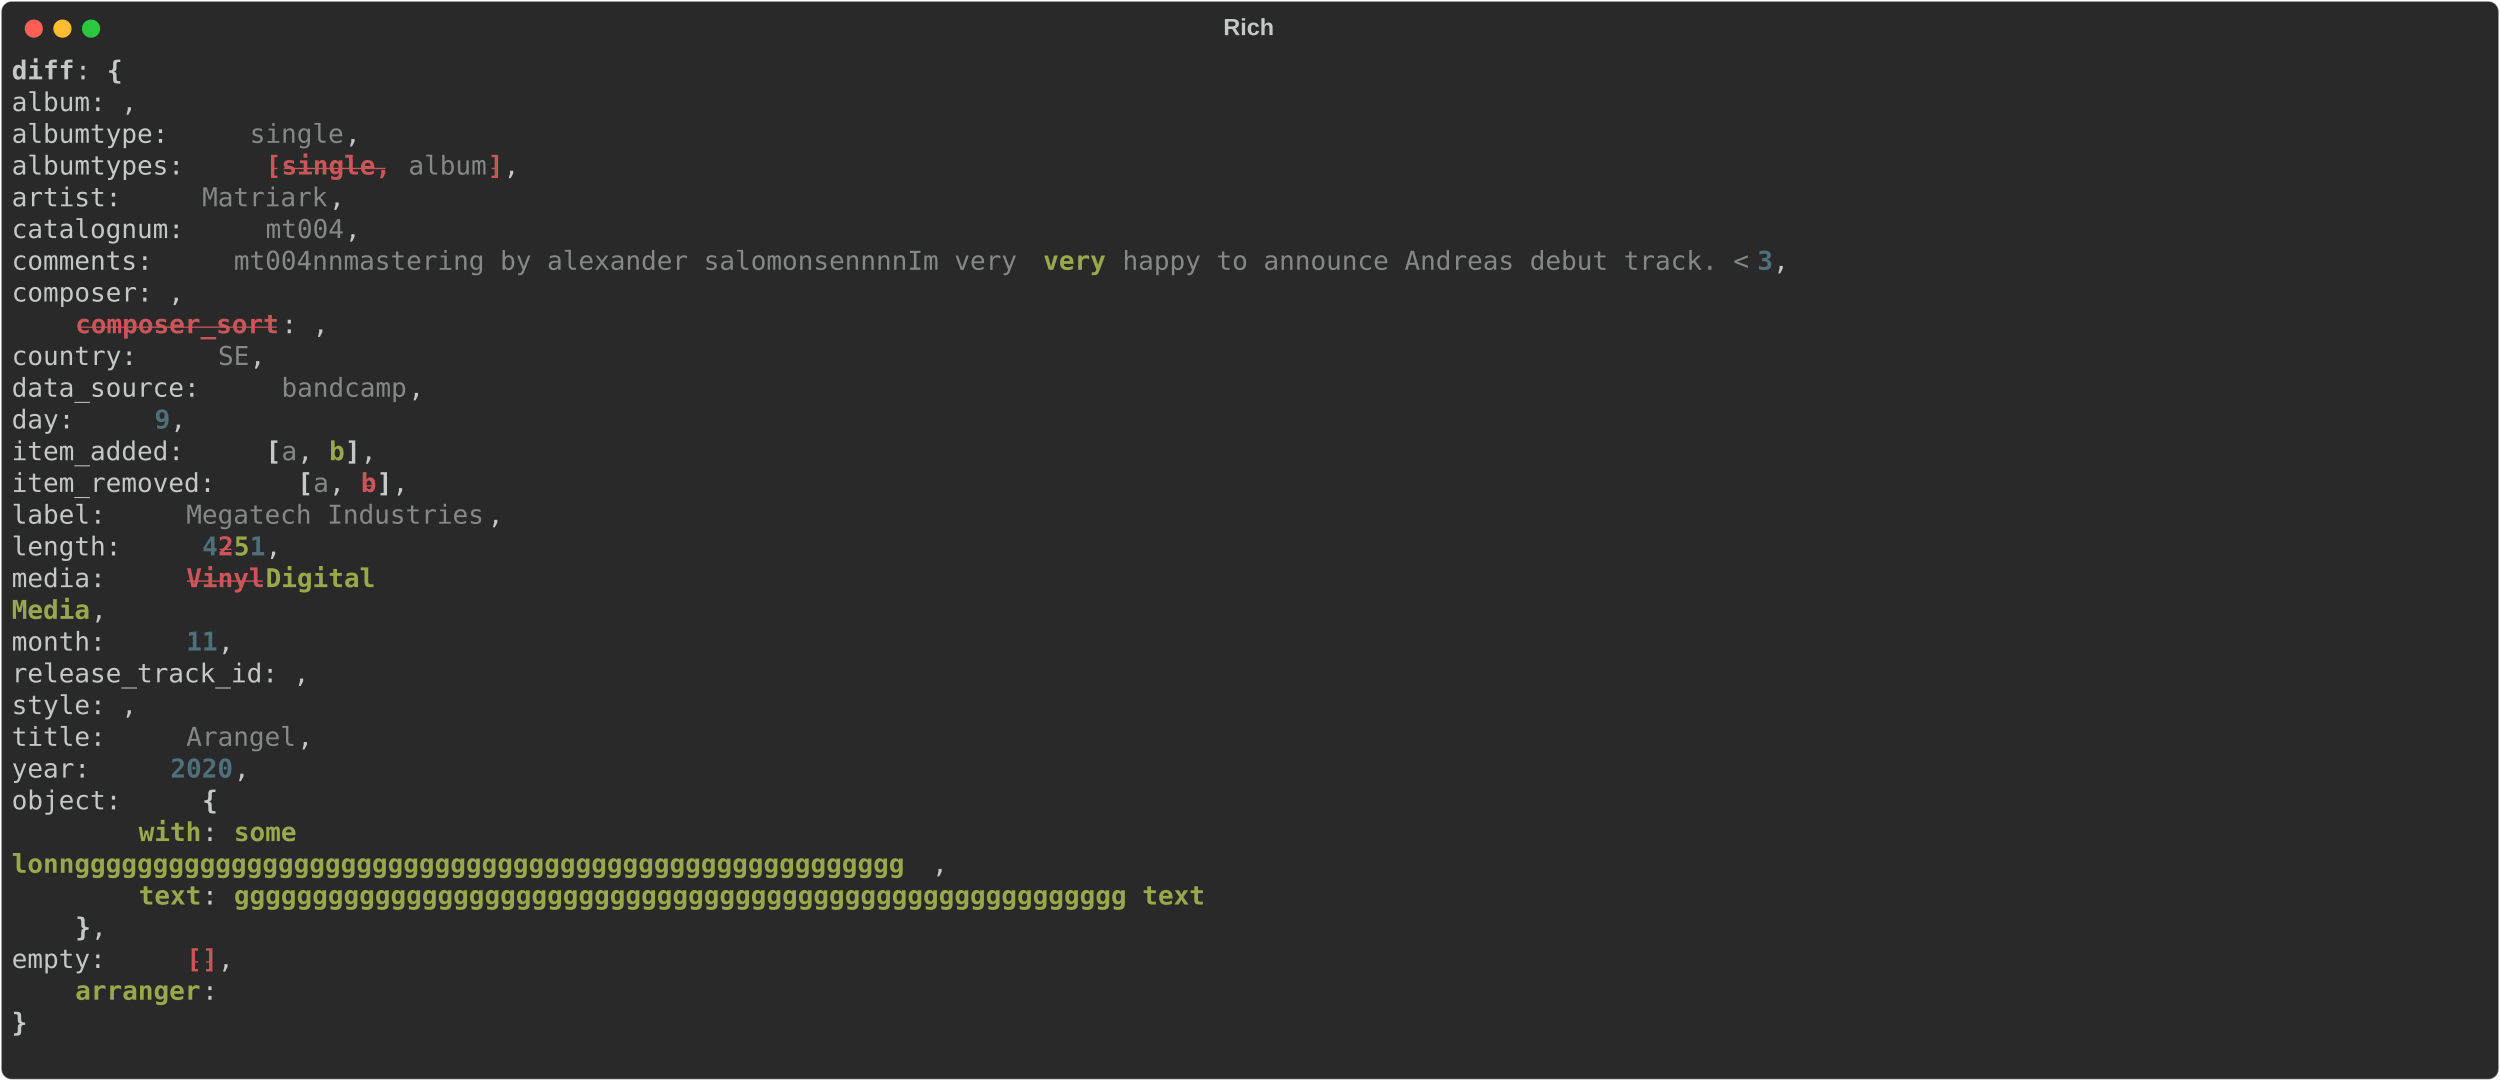
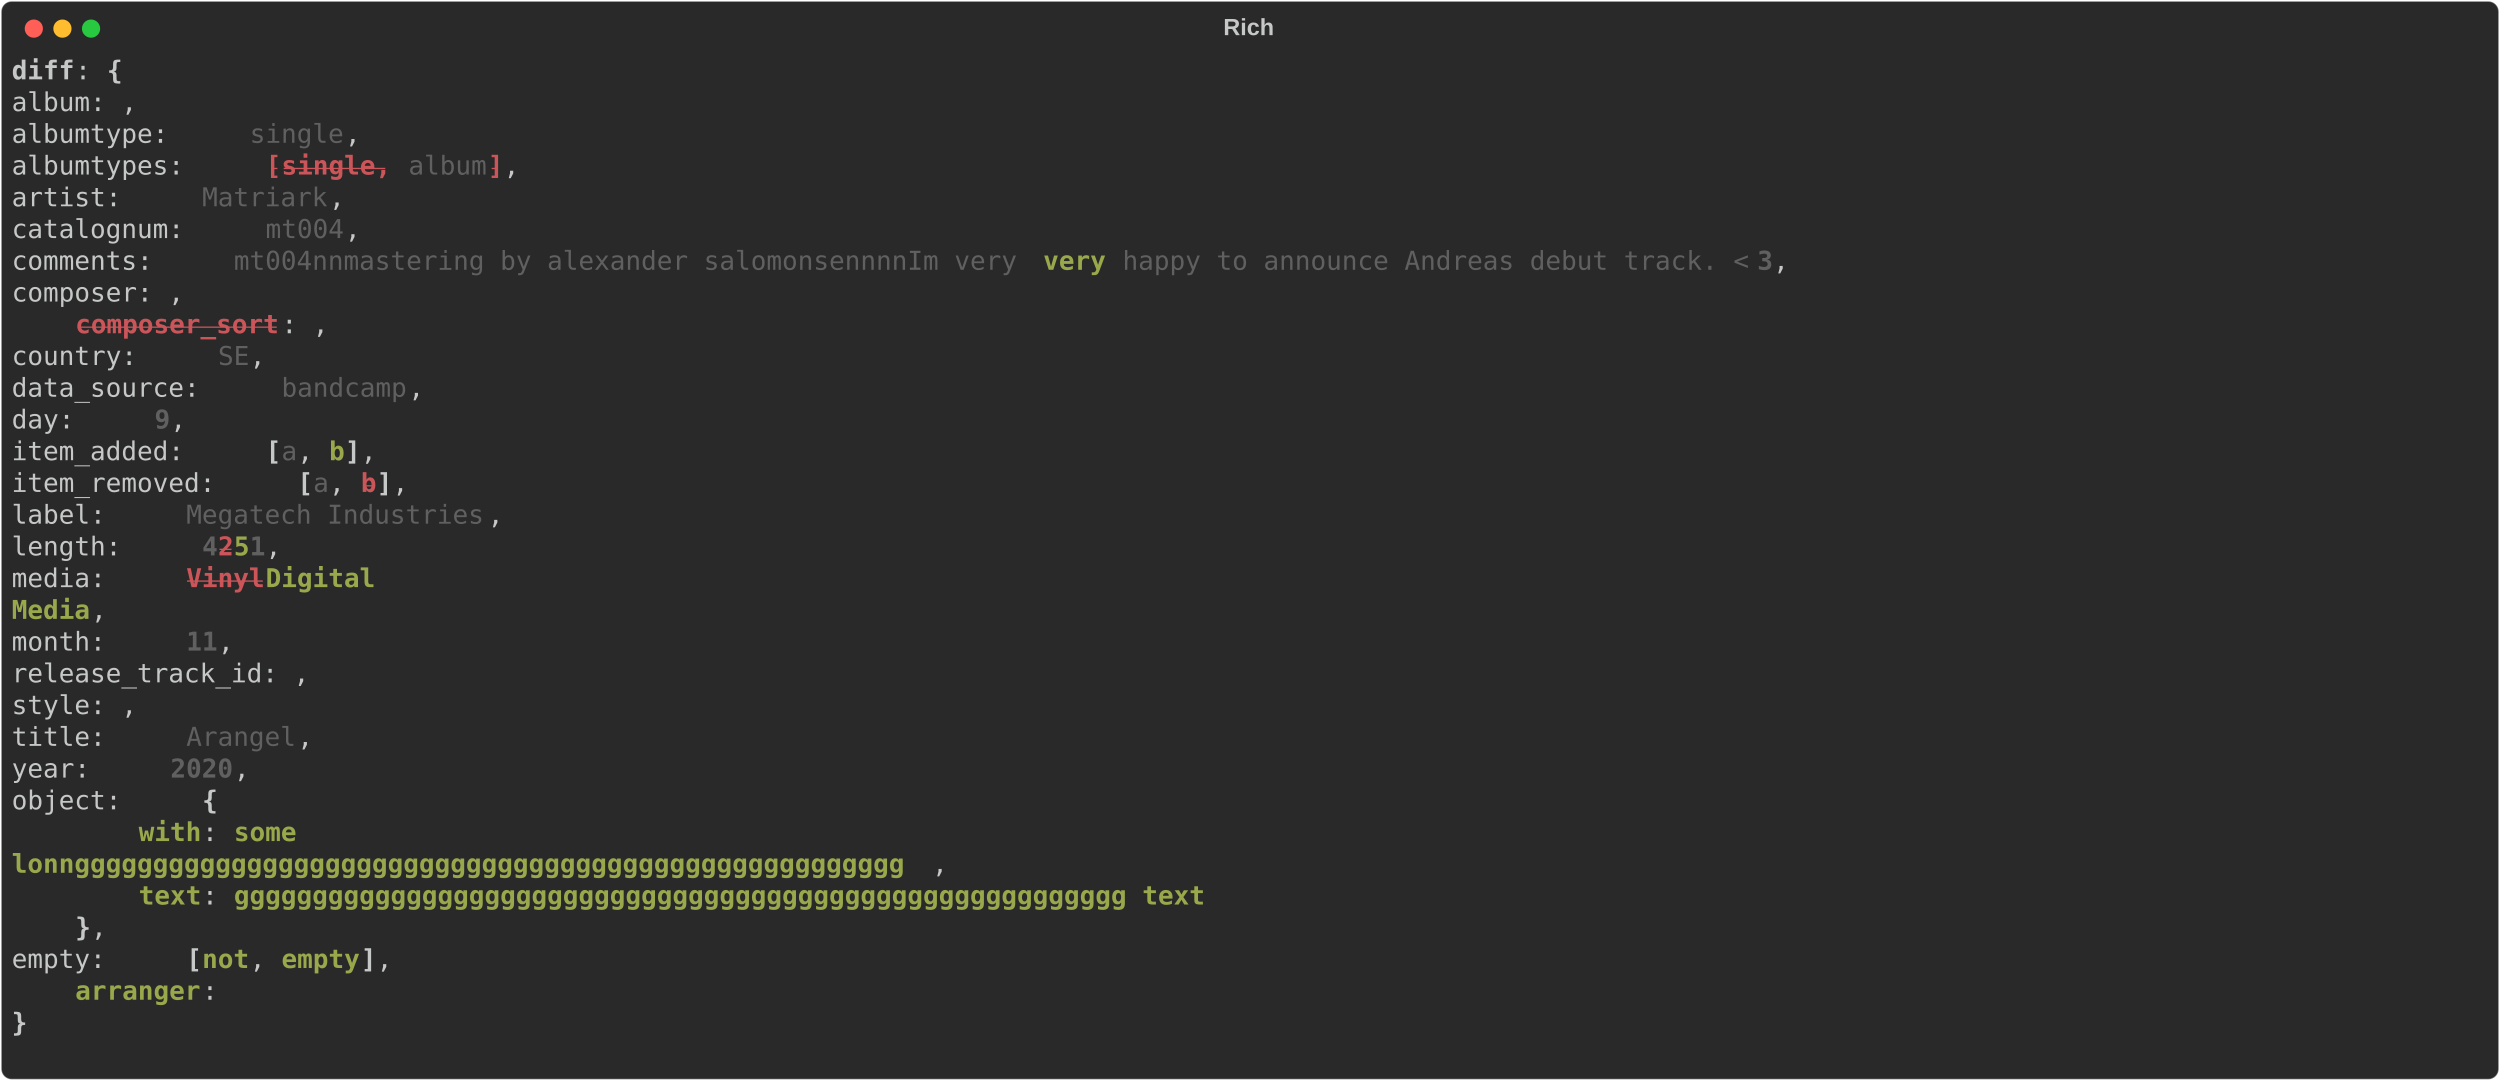
<svg xmlns="http://www.w3.org/2000/svg" class="rich-terminal" viewBox="0 0 1922 830.8">
  <style>

    @font-face {
        font-family: "Fira Code";
        src: local("FiraCode-Regular"),
                url("https://cdnjs.cloudflare.com/ajax/libs/firacode/6.2.0/woff2/FiraCode-Regular.woff2") format("woff2"),
                url("https://cdnjs.cloudflare.com/ajax/libs/firacode/6.2.0/woff/FiraCode-Regular.woff") format("woff");
        font-style: normal;
        font-weight: 400;
    }
    @font-face {
        font-family: "Fira Code";
        src: local("FiraCode-Bold"),
                url("https://cdnjs.cloudflare.com/ajax/libs/firacode/6.2.0/woff2/FiraCode-Bold.woff2") format("woff2"),
                url("https://cdnjs.cloudflare.com/ajax/libs/firacode/6.2.0/woff/FiraCode-Bold.woff") format("woff");
        font-style: bold;
        font-weight: 700;
    }

-     .terminal-296473210-matrix {
+     .terminal-2845400848-matrix {
        font-family: Fira Code, monospace;
        font-size: 20px;
        line-height: 24.4px;
        font-variant-east-asian: full-width;
    }

-     .terminal-296473210-title {
+     .terminal-2845400848-title {
        font-size: 18px;
        font-weight: bold;
        font-family: arial;
    }

-     .terminal-296473210-r1 { fill: #c5c8c6;font-weight: bold }
- .terminal-296473210-r2 { fill: #c5c8c6 }
- .terminal-296473210-r3 { fill: #868887 }
- .terminal-296473210-r4 { fill: #cc555a;font-weight: bold;text-decoration: line-through; }
- .terminal-296473210-r5 { fill: #98a84b;font-weight: bold }
- .terminal-296473210-r6 { fill: #98a84b;font-weight: bold;text-decoration: underline; }
- .terminal-296473210-r7 { fill: #4e707b;font-weight: bold }
+     .terminal-2845400848-r1 { fill: #c5c8c6;font-weight: bold }
+ .terminal-2845400848-r2 { fill: #c5c8c6 }
+ .terminal-2845400848-r3 { fill: #606060 }
+ .terminal-2845400848-r4 { fill: #cc555a;font-weight: bold;text-decoration: line-through; }
+ .terminal-2845400848-r5 { fill: #98a84b;font-weight: bold }
+ .terminal-2845400848-r6 { fill: #98a84b;font-weight: bold;text-decoration: underline; }
+ .terminal-2845400848-r7 { fill: #606060;font-weight: bold }
    </style>
  <defs>
-     <clipPath id="terminal-296473210-clip-terminal">
+     <clipPath id="terminal-2845400848-clip-terminal">
      <rect x="0" y="0" width="1902.2" height="779.8" />
    </clipPath>
-     <clipPath id="terminal-296473210-line-0">
+     <clipPath id="terminal-2845400848-line-0">
      <rect x="0" y="1.5" width="1903.2" height="24.65" />
    </clipPath>
-     <clipPath id="terminal-296473210-line-1">
+     <clipPath id="terminal-2845400848-line-1">
      <rect x="0" y="25.9" width="1903.2" height="24.65" />
    </clipPath>
-     <clipPath id="terminal-296473210-line-2">
+     <clipPath id="terminal-2845400848-line-2">
      <rect x="0" y="50.3" width="1903.2" height="24.65" />
    </clipPath>
-     <clipPath id="terminal-296473210-line-3">
+     <clipPath id="terminal-2845400848-line-3">
      <rect x="0" y="74.7" width="1903.2" height="24.65" />
    </clipPath>
-     <clipPath id="terminal-296473210-line-4">
+     <clipPath id="terminal-2845400848-line-4">
      <rect x="0" y="99.1" width="1903.2" height="24.65" />
    </clipPath>
-     <clipPath id="terminal-296473210-line-5">
+     <clipPath id="terminal-2845400848-line-5">
      <rect x="0" y="123.5" width="1903.2" height="24.65" />
    </clipPath>
-     <clipPath id="terminal-296473210-line-6">
+     <clipPath id="terminal-2845400848-line-6">
      <rect x="0" y="147.9" width="1903.2" height="24.65" />
    </clipPath>
-     <clipPath id="terminal-296473210-line-7">
+     <clipPath id="terminal-2845400848-line-7">
      <rect x="0" y="172.3" width="1903.2" height="24.65" />
    </clipPath>
-     <clipPath id="terminal-296473210-line-8">
+     <clipPath id="terminal-2845400848-line-8">
      <rect x="0" y="196.7" width="1903.2" height="24.65" />
    </clipPath>
-     <clipPath id="terminal-296473210-line-9">
+     <clipPath id="terminal-2845400848-line-9">
      <rect x="0" y="221.1" width="1903.2" height="24.65" />
    </clipPath>
-     <clipPath id="terminal-296473210-line-10">
+     <clipPath id="terminal-2845400848-line-10">
      <rect x="0" y="245.5" width="1903.2" height="24.65" />
    </clipPath>
-     <clipPath id="terminal-296473210-line-11">
+     <clipPath id="terminal-2845400848-line-11">
      <rect x="0" y="269.9" width="1903.2" height="24.65" />
    </clipPath>
-     <clipPath id="terminal-296473210-line-12">
+     <clipPath id="terminal-2845400848-line-12">
      <rect x="0" y="294.3" width="1903.2" height="24.65" />
    </clipPath>
-     <clipPath id="terminal-296473210-line-13">
+     <clipPath id="terminal-2845400848-line-13">
      <rect x="0" y="318.7" width="1903.2" height="24.65" />
    </clipPath>
-     <clipPath id="terminal-296473210-line-14">
+     <clipPath id="terminal-2845400848-line-14">
      <rect x="0" y="343.1" width="1903.2" height="24.65" />
    </clipPath>
-     <clipPath id="terminal-296473210-line-15">
+     <clipPath id="terminal-2845400848-line-15">
      <rect x="0" y="367.5" width="1903.2" height="24.65" />
    </clipPath>
-     <clipPath id="terminal-296473210-line-16">
+     <clipPath id="terminal-2845400848-line-16">
      <rect x="0" y="391.9" width="1903.2" height="24.65" />
    </clipPath>
-     <clipPath id="terminal-296473210-line-17">
+     <clipPath id="terminal-2845400848-line-17">
      <rect x="0" y="416.3" width="1903.2" height="24.65" />
    </clipPath>
-     <clipPath id="terminal-296473210-line-18">
+     <clipPath id="terminal-2845400848-line-18">
      <rect x="0" y="440.7" width="1903.2" height="24.65" />
    </clipPath>
-     <clipPath id="terminal-296473210-line-19">
+     <clipPath id="terminal-2845400848-line-19">
      <rect x="0" y="465.1" width="1903.2" height="24.65" />
    </clipPath>
-     <clipPath id="terminal-296473210-line-20">
+     <clipPath id="terminal-2845400848-line-20">
      <rect x="0" y="489.5" width="1903.2" height="24.65" />
    </clipPath>
-     <clipPath id="terminal-296473210-line-21">
+     <clipPath id="terminal-2845400848-line-21">
      <rect x="0" y="513.9" width="1903.2" height="24.65" />
    </clipPath>
-     <clipPath id="terminal-296473210-line-22">
+     <clipPath id="terminal-2845400848-line-22">
      <rect x="0" y="538.3" width="1903.2" height="24.65" />
    </clipPath>
-     <clipPath id="terminal-296473210-line-23">
+     <clipPath id="terminal-2845400848-line-23">
      <rect x="0" y="562.7" width="1903.2" height="24.65" />
    </clipPath>
-     <clipPath id="terminal-296473210-line-24">
+     <clipPath id="terminal-2845400848-line-24">
      <rect x="0" y="587.1" width="1903.2" height="24.65" />
    </clipPath>
-     <clipPath id="terminal-296473210-line-25">
+     <clipPath id="terminal-2845400848-line-25">
      <rect x="0" y="611.5" width="1903.2" height="24.65" />
    </clipPath>
-     <clipPath id="terminal-296473210-line-26">
+     <clipPath id="terminal-2845400848-line-26">
      <rect x="0" y="635.9" width="1903.2" height="24.65" />
    </clipPath>
-     <clipPath id="terminal-296473210-line-27">
+     <clipPath id="terminal-2845400848-line-27">
      <rect x="0" y="660.3" width="1903.2" height="24.65" />
    </clipPath>
-     <clipPath id="terminal-296473210-line-28">
+     <clipPath id="terminal-2845400848-line-28">
      <rect x="0" y="684.7" width="1903.2" height="24.65" />
    </clipPath>
-     <clipPath id="terminal-296473210-line-29">
+     <clipPath id="terminal-2845400848-line-29">
      <rect x="0" y="709.1" width="1903.2" height="24.65" />
    </clipPath>
-     <clipPath id="terminal-296473210-line-30">
+     <clipPath id="terminal-2845400848-line-30">
      <rect x="0" y="733.5" width="1903.2" height="24.65" />
    </clipPath>
  </defs>
  <rect fill="#292929" stroke="rgba(255,255,255,0.35)" stroke-width="1" x="1" y="1" width="1920" height="828.8" rx="8" />
-   <text class="terminal-296473210-title" fill="#c5c8c6" text-anchor="middle" x="960" y="27">Rich</text>
+   <text class="terminal-2845400848-title" fill="#c5c8c6" text-anchor="middle" x="960" y="27">Rich</text>
  <g transform="translate(26,22)">
    <circle cx="0" cy="0" r="7" fill="#ff5f57" />
    <circle cx="22" cy="0" r="7" fill="#febc2e" />
    <circle cx="44" cy="0" r="7" fill="#28c840" />
  </g>
-   <g transform="translate(9, 41)" clip-path="url(#terminal-296473210-clip-terminal)">
-     <g class="terminal-296473210-matrix">
-       <text class="terminal-296473210-r1" x="0" y="20" textLength="48.8" clip-path="url(#terminal-296473210-line-0)">diff</text>
-       <text class="terminal-296473210-r2" x="48.8" y="20" textLength="24.4" clip-path="url(#terminal-296473210-line-0)">: </text>
-       <text class="terminal-296473210-r1" x="73.2" y="20" textLength="12.2" clip-path="url(#terminal-296473210-line-0)">{</text>
-       <text class="terminal-296473210-r2" x="1903.2" y="20" textLength="12.2" clip-path="url(#terminal-296473210-line-0)">
- </text>
-       <text class="terminal-296473210-r2" x="0" y="44.4" textLength="146.4" clip-path="url(#terminal-296473210-line-1)">    album: ,</text>
-       <text class="terminal-296473210-r2" x="1903.2" y="44.4" textLength="12.2" clip-path="url(#terminal-296473210-line-1)">
- </text>
-       <text class="terminal-296473210-r2" x="0" y="68.8" textLength="183" clip-path="url(#terminal-296473210-line-2)">    albumtype: </text>
-       <text class="terminal-296473210-r3" x="183" y="68.8" textLength="73.2" clip-path="url(#terminal-296473210-line-2)">single</text>
-       <text class="terminal-296473210-r2" x="256.2" y="68.8" textLength="12.2" clip-path="url(#terminal-296473210-line-2)">,</text>
-       <text class="terminal-296473210-r2" x="1903.2" y="68.8" textLength="12.2" clip-path="url(#terminal-296473210-line-2)">
- </text>
-       <text class="terminal-296473210-r2" x="0" y="93.2" textLength="195.2" clip-path="url(#terminal-296473210-line-3)">    albumtypes: </text>
-       <text class="terminal-296473210-r4" x="195.2" y="93.2" textLength="12.2" clip-path="url(#terminal-296473210-line-3)">[</text>
-       <text class="terminal-296473210-r4" x="207.4" y="93.2" textLength="97.6" clip-path="url(#terminal-296473210-line-3)">single, </text>
-       <text class="terminal-296473210-r3" x="305" y="93.2" textLength="61" clip-path="url(#terminal-296473210-line-3)">album</text>
-       <text class="terminal-296473210-r4" x="366" y="93.2" textLength="12.2" clip-path="url(#terminal-296473210-line-3)">]</text>
-       <text class="terminal-296473210-r2" x="378.2" y="93.2" textLength="12.2" clip-path="url(#terminal-296473210-line-3)">,</text>
-       <text class="terminal-296473210-r2" x="1903.2" y="93.2" textLength="12.2" clip-path="url(#terminal-296473210-line-3)">
- </text>
-       <text class="terminal-296473210-r2" x="0" y="117.6" textLength="146.4" clip-path="url(#terminal-296473210-line-4)">    artist: </text>
-       <text class="terminal-296473210-r3" x="146.4" y="117.6" textLength="97.6" clip-path="url(#terminal-296473210-line-4)">Matriark</text>
-       <text class="terminal-296473210-r2" x="244" y="117.6" textLength="12.2" clip-path="url(#terminal-296473210-line-4)">,</text>
-       <text class="terminal-296473210-r2" x="1903.2" y="117.6" textLength="12.2" clip-path="url(#terminal-296473210-line-4)">
- </text>
-       <text class="terminal-296473210-r2" x="0" y="142" textLength="195.2" clip-path="url(#terminal-296473210-line-5)">    catalognum: </text>
-       <text class="terminal-296473210-r3" x="195.2" y="142" textLength="61" clip-path="url(#terminal-296473210-line-5)">mt004</text>
-       <text class="terminal-296473210-r2" x="256.2" y="142" textLength="12.2" clip-path="url(#terminal-296473210-line-5)">,</text>
-       <text class="terminal-296473210-r2" x="1903.2" y="142" textLength="12.2" clip-path="url(#terminal-296473210-line-5)">
- </text>
-       <text class="terminal-296473210-r2" x="0" y="166.4" textLength="170.8" clip-path="url(#terminal-296473210-line-6)">    comments: </text>
-       <text class="terminal-296473210-r3" x="170.8" y="166.4" textLength="622.2" clip-path="url(#terminal-296473210-line-6)">mt004nnmastering by alexander salomonsennnnIm very </text>
-       <text class="terminal-296473210-r5" x="793" y="166.4" textLength="48.8" clip-path="url(#terminal-296473210-line-6)">very</text>
-       <text class="terminal-296473210-r3" x="854" y="166.4" textLength="488" clip-path="url(#terminal-296473210-line-6)">happy to announce Andreas debut track. &lt;</text>
-       <text class="terminal-296473210-r7" x="1342" y="166.4" textLength="12.2" clip-path="url(#terminal-296473210-line-6)">3</text>
-       <text class="terminal-296473210-r2" x="1354.2" y="166.4" textLength="12.2" clip-path="url(#terminal-296473210-line-6)">,</text>
-       <text class="terminal-296473210-r2" x="1903.2" y="166.4" textLength="12.2" clip-path="url(#terminal-296473210-line-6)">
- </text>
-       <text class="terminal-296473210-r2" x="0" y="190.8" textLength="183" clip-path="url(#terminal-296473210-line-7)">    composer: ,</text>
-       <text class="terminal-296473210-r2" x="1903.2" y="190.8" textLength="12.2" clip-path="url(#terminal-296473210-line-7)">
- </text>
-       <text class="terminal-296473210-r4" x="48.8" y="215.2" textLength="158.6" clip-path="url(#terminal-296473210-line-8)">composer_sort</text>
-       <text class="terminal-296473210-r2" x="207.4" y="215.2" textLength="36.6" clip-path="url(#terminal-296473210-line-8)">: ,</text>
-       <text class="terminal-296473210-r2" x="1903.2" y="215.2" textLength="12.2" clip-path="url(#terminal-296473210-line-8)">
- </text>
-       <text class="terminal-296473210-r2" x="0" y="239.6" textLength="158.6" clip-path="url(#terminal-296473210-line-9)">    country: </text>
-       <text class="terminal-296473210-r3" x="158.6" y="239.6" textLength="24.4" clip-path="url(#terminal-296473210-line-9)">SE</text>
-       <text class="terminal-296473210-r2" x="183" y="239.6" textLength="12.2" clip-path="url(#terminal-296473210-line-9)">,</text>
-       <text class="terminal-296473210-r2" x="1903.2" y="239.6" textLength="12.2" clip-path="url(#terminal-296473210-line-9)">
- </text>
-       <text class="terminal-296473210-r2" x="0" y="264" textLength="207.4" clip-path="url(#terminal-296473210-line-10)">    data_source: </text>
-       <text class="terminal-296473210-r3" x="207.4" y="264" textLength="97.6" clip-path="url(#terminal-296473210-line-10)">bandcamp</text>
-       <text class="terminal-296473210-r2" x="305" y="264" textLength="12.2" clip-path="url(#terminal-296473210-line-10)">,</text>
-       <text class="terminal-296473210-r2" x="1903.2" y="264" textLength="12.2" clip-path="url(#terminal-296473210-line-10)">
- </text>
-       <text class="terminal-296473210-r2" x="0" y="288.4" textLength="109.8" clip-path="url(#terminal-296473210-line-11)">    day: </text>
-       <text class="terminal-296473210-r7" x="109.8" y="288.4" textLength="12.2" clip-path="url(#terminal-296473210-line-11)">9</text>
-       <text class="terminal-296473210-r2" x="122" y="288.4" textLength="12.2" clip-path="url(#terminal-296473210-line-11)">,</text>
-       <text class="terminal-296473210-r2" x="1903.2" y="288.4" textLength="12.2" clip-path="url(#terminal-296473210-line-11)">
- </text>
-       <text class="terminal-296473210-r2" x="0" y="312.8" textLength="195.2" clip-path="url(#terminal-296473210-line-12)">    item_added: </text>
-       <text class="terminal-296473210-r1" x="195.2" y="312.8" textLength="12.2" clip-path="url(#terminal-296473210-line-12)">[</text>
-       <text class="terminal-296473210-r3" x="207.4" y="312.8" textLength="12.2" clip-path="url(#terminal-296473210-line-12)">a</text>
-       <text class="terminal-296473210-r2" x="219.6" y="312.8" textLength="24.4" clip-path="url(#terminal-296473210-line-12)">, </text>
-       <text class="terminal-296473210-r5" x="244" y="312.8" textLength="12.2" clip-path="url(#terminal-296473210-line-12)">b</text>
-       <text class="terminal-296473210-r1" x="256.2" y="312.8" textLength="12.2" clip-path="url(#terminal-296473210-line-12)">]</text>
-       <text class="terminal-296473210-r2" x="268.4" y="312.8" textLength="12.2" clip-path="url(#terminal-296473210-line-12)">,</text>
-       <text class="terminal-296473210-r2" x="1903.2" y="312.8" textLength="12.2" clip-path="url(#terminal-296473210-line-12)">
- </text>
-       <text class="terminal-296473210-r2" x="0" y="337.2" textLength="219.6" clip-path="url(#terminal-296473210-line-13)">    item_removed: </text>
-       <text class="terminal-296473210-r1" x="219.6" y="337.2" textLength="12.2" clip-path="url(#terminal-296473210-line-13)">[</text>
-       <text class="terminal-296473210-r3" x="231.8" y="337.2" textLength="12.2" clip-path="url(#terminal-296473210-line-13)">a</text>
-       <text class="terminal-296473210-r2" x="244" y="337.2" textLength="24.4" clip-path="url(#terminal-296473210-line-13)">, </text>
-       <text class="terminal-296473210-r4" x="268.4" y="337.2" textLength="12.2" clip-path="url(#terminal-296473210-line-13)">b</text>
-       <text class="terminal-296473210-r1" x="280.6" y="337.2" textLength="12.2" clip-path="url(#terminal-296473210-line-13)">]</text>
-       <text class="terminal-296473210-r2" x="292.8" y="337.2" textLength="12.2" clip-path="url(#terminal-296473210-line-13)">,</text>
-       <text class="terminal-296473210-r2" x="1903.2" y="337.2" textLength="12.2" clip-path="url(#terminal-296473210-line-13)">
- </text>
-       <text class="terminal-296473210-r2" x="0" y="361.6" textLength="134.2" clip-path="url(#terminal-296473210-line-14)">    label: </text>
-       <text class="terminal-296473210-r3" x="134.2" y="361.6" textLength="231.8" clip-path="url(#terminal-296473210-line-14)">Megatech Industries</text>
-       <text class="terminal-296473210-r2" x="366" y="361.6" textLength="12.2" clip-path="url(#terminal-296473210-line-14)">,</text>
-       <text class="terminal-296473210-r2" x="1903.2" y="361.6" textLength="12.2" clip-path="url(#terminal-296473210-line-14)">
- </text>
-       <text class="terminal-296473210-r2" x="0" y="386" textLength="146.4" clip-path="url(#terminal-296473210-line-15)">    length: </text>
-       <text class="terminal-296473210-r7" x="146.4" y="386" textLength="12.2" clip-path="url(#terminal-296473210-line-15)">4</text>
-       <text class="terminal-296473210-r4" x="158.6" y="386" textLength="12.2" clip-path="url(#terminal-296473210-line-15)">2</text>
-       <text class="terminal-296473210-r5" x="170.8" y="386" textLength="12.2" clip-path="url(#terminal-296473210-line-15)">5</text>
-       <text class="terminal-296473210-r7" x="183" y="386" textLength="12.2" clip-path="url(#terminal-296473210-line-15)">1</text>
-       <text class="terminal-296473210-r2" x="195.2" y="386" textLength="12.2" clip-path="url(#terminal-296473210-line-15)">,</text>
-       <text class="terminal-296473210-r2" x="1903.2" y="386" textLength="12.2" clip-path="url(#terminal-296473210-line-15)">
- </text>
-       <text class="terminal-296473210-r2" x="0" y="410.4" textLength="134.2" clip-path="url(#terminal-296473210-line-16)">    media: </text>
-       <text class="terminal-296473210-r4" x="134.2" y="410.4" textLength="61" clip-path="url(#terminal-296473210-line-16)">Vinyl</text>
-       <text class="terminal-296473210-r5" x="195.2" y="410.4" textLength="97.6" clip-path="url(#terminal-296473210-line-16)">Digital </text>
-       <text class="terminal-296473210-r2" x="1903.2" y="410.4" textLength="12.2" clip-path="url(#terminal-296473210-line-16)">
- </text>
-       <text class="terminal-296473210-r5" x="0" y="434.8" textLength="61" clip-path="url(#terminal-296473210-line-17)">Media</text>
-       <text class="terminal-296473210-r2" x="61" y="434.8" textLength="12.2" clip-path="url(#terminal-296473210-line-17)">,</text>
-       <text class="terminal-296473210-r2" x="1903.2" y="434.8" textLength="12.2" clip-path="url(#terminal-296473210-line-17)">
- </text>
-       <text class="terminal-296473210-r2" x="0" y="459.2" textLength="134.2" clip-path="url(#terminal-296473210-line-18)">    month: </text>
-       <text class="terminal-296473210-r7" x="134.2" y="459.2" textLength="24.4" clip-path="url(#terminal-296473210-line-18)">11</text>
-       <text class="terminal-296473210-r2" x="158.6" y="459.2" textLength="12.2" clip-path="url(#terminal-296473210-line-18)">,</text>
-       <text class="terminal-296473210-r2" x="1903.2" y="459.2" textLength="12.2" clip-path="url(#terminal-296473210-line-18)">
- </text>
-       <text class="terminal-296473210-r2" x="0" y="483.6" textLength="280.6" clip-path="url(#terminal-296473210-line-19)">    release_track_id: ,</text>
-       <text class="terminal-296473210-r2" x="1903.2" y="483.6" textLength="12.2" clip-path="url(#terminal-296473210-line-19)">
- </text>
-       <text class="terminal-296473210-r2" x="0" y="508" textLength="146.4" clip-path="url(#terminal-296473210-line-20)">    style: ,</text>
-       <text class="terminal-296473210-r2" x="1903.2" y="508" textLength="12.2" clip-path="url(#terminal-296473210-line-20)">
- </text>
-       <text class="terminal-296473210-r2" x="0" y="532.4" textLength="134.2" clip-path="url(#terminal-296473210-line-21)">    title: </text>
-       <text class="terminal-296473210-r3" x="134.2" y="532.4" textLength="85.4" clip-path="url(#terminal-296473210-line-21)">Arangel</text>
-       <text class="terminal-296473210-r2" x="219.6" y="532.4" textLength="12.2" clip-path="url(#terminal-296473210-line-21)">,</text>
-       <text class="terminal-296473210-r2" x="1903.2" y="532.4" textLength="12.2" clip-path="url(#terminal-296473210-line-21)">
- </text>
-       <text class="terminal-296473210-r2" x="0" y="556.8" textLength="122" clip-path="url(#terminal-296473210-line-22)">    year: </text>
-       <text class="terminal-296473210-r7" x="122" y="556.8" textLength="48.8" clip-path="url(#terminal-296473210-line-22)">2020</text>
-       <text class="terminal-296473210-r2" x="170.8" y="556.8" textLength="12.2" clip-path="url(#terminal-296473210-line-22)">,</text>
-       <text class="terminal-296473210-r2" x="1903.2" y="556.8" textLength="12.2" clip-path="url(#terminal-296473210-line-22)">
- </text>
-       <text class="terminal-296473210-r2" x="0" y="581.2" textLength="146.4" clip-path="url(#terminal-296473210-line-23)">    object: </text>
-       <text class="terminal-296473210-r1" x="146.4" y="581.2" textLength="12.2" clip-path="url(#terminal-296473210-line-23)">{</text>
-       <text class="terminal-296473210-r2" x="1903.2" y="581.2" textLength="12.2" clip-path="url(#terminal-296473210-line-23)">
- </text>
-       <text class="terminal-296473210-r5" x="97.6" y="605.6" textLength="48.8" clip-path="url(#terminal-296473210-line-24)">with</text>
-       <text class="terminal-296473210-r2" x="146.4" y="605.6" textLength="24.4" clip-path="url(#terminal-296473210-line-24)">: </text>
-       <text class="terminal-296473210-r5" x="170.8" y="605.6" textLength="61" clip-path="url(#terminal-296473210-line-24)">some </text>
-       <text class="terminal-296473210-r2" x="1903.2" y="605.6" textLength="12.2" clip-path="url(#terminal-296473210-line-24)">
- </text>
-       <text class="terminal-296473210-r5" x="0" y="630" textLength="695.4" clip-path="url(#terminal-296473210-line-25)">lonnggggggggggggggggggggggggggggggggggggggggggggggggggggg</text>
-       <text class="terminal-296473210-r2" x="707.6" y="630" textLength="12.2" clip-path="url(#terminal-296473210-line-25)">,</text>
-       <text class="terminal-296473210-r2" x="1903.2" y="630" textLength="12.2" clip-path="url(#terminal-296473210-line-25)">
- </text>
-       <text class="terminal-296473210-r5" x="97.6" y="654.4" textLength="48.8" clip-path="url(#terminal-296473210-line-26)">text</text>
-       <text class="terminal-296473210-r2" x="146.4" y="654.4" textLength="24.4" clip-path="url(#terminal-296473210-line-26)">: </text>
-       <text class="terminal-296473210-r5" x="170.8" y="654.4" textLength="756.4" clip-path="url(#terminal-296473210-line-26)">ggggggggggggggggggggggggggggggggggggggggggggggggggggggggg text</text>
-       <text class="terminal-296473210-r2" x="1903.2" y="654.4" textLength="12.2" clip-path="url(#terminal-296473210-line-26)">
- </text>
-       <text class="terminal-296473210-r1" x="48.8" y="678.8" textLength="12.2" clip-path="url(#terminal-296473210-line-27)">}</text>
-       <text class="terminal-296473210-r2" x="61" y="678.8" textLength="12.2" clip-path="url(#terminal-296473210-line-27)">,</text>
-       <text class="terminal-296473210-r2" x="1903.2" y="678.8" textLength="12.2" clip-path="url(#terminal-296473210-line-27)">
- </text>
-       <text class="terminal-296473210-r2" x="0" y="703.2" textLength="134.2" clip-path="url(#terminal-296473210-line-28)">    empty: </text>
-       <text class="terminal-296473210-r4" x="134.2" y="703.2" textLength="12.2" clip-path="url(#terminal-296473210-line-28)">[</text>
-       <text class="terminal-296473210-r4" x="146.4" y="703.2" textLength="12.2" clip-path="url(#terminal-296473210-line-28)">]</text>
-       <text class="terminal-296473210-r2" x="158.6" y="703.2" textLength="12.2" clip-path="url(#terminal-296473210-line-28)">,</text>
-       <text class="terminal-296473210-r2" x="1903.2" y="703.2" textLength="12.2" clip-path="url(#terminal-296473210-line-28)">
- </text>
-       <text class="terminal-296473210-r5" x="48.8" y="727.6" textLength="97.6" clip-path="url(#terminal-296473210-line-29)">arranger</text>
-       <text class="terminal-296473210-r2" x="146.4" y="727.6" textLength="24.4" clip-path="url(#terminal-296473210-line-29)">: </text>
-       <text class="terminal-296473210-r2" x="1903.2" y="727.6" textLength="12.2" clip-path="url(#terminal-296473210-line-29)">
- </text>
-       <text class="terminal-296473210-r1" x="0" y="752" textLength="12.2" clip-path="url(#terminal-296473210-line-30)">}</text>
-       <text class="terminal-296473210-r2" x="1903.2" y="752" textLength="12.2" clip-path="url(#terminal-296473210-line-30)">
- </text>
-       <text class="terminal-296473210-r2" x="1903.2" y="776.4" textLength="12.2" clip-path="url(#terminal-296473210-line-31)">
+   <g transform="translate(9, 41)" clip-path="url(#terminal-2845400848-clip-terminal)">
+     <g class="terminal-2845400848-matrix">
+       <text class="terminal-2845400848-r1" x="0" y="20" textLength="48.8" clip-path="url(#terminal-2845400848-line-0)">diff</text>
+       <text class="terminal-2845400848-r2" x="48.8" y="20" textLength="24.4" clip-path="url(#terminal-2845400848-line-0)">: </text>
+       <text class="terminal-2845400848-r1" x="73.2" y="20" textLength="12.2" clip-path="url(#terminal-2845400848-line-0)">{</text>
+       <text class="terminal-2845400848-r2" x="1903.2" y="20" textLength="12.2" clip-path="url(#terminal-2845400848-line-0)">
+ </text>
+       <text class="terminal-2845400848-r2" x="0" y="44.4" textLength="146.4" clip-path="url(#terminal-2845400848-line-1)">    album: ,</text>
+       <text class="terminal-2845400848-r2" x="1903.2" y="44.4" textLength="12.2" clip-path="url(#terminal-2845400848-line-1)">
+ </text>
+       <text class="terminal-2845400848-r2" x="0" y="68.8" textLength="183" clip-path="url(#terminal-2845400848-line-2)">    albumtype: </text>
+       <text class="terminal-2845400848-r3" x="183" y="68.8" textLength="73.2" clip-path="url(#terminal-2845400848-line-2)">single</text>
+       <text class="terminal-2845400848-r2" x="256.2" y="68.8" textLength="12.2" clip-path="url(#terminal-2845400848-line-2)">,</text>
+       <text class="terminal-2845400848-r2" x="1903.2" y="68.8" textLength="12.2" clip-path="url(#terminal-2845400848-line-2)">
+ </text>
+       <text class="terminal-2845400848-r2" x="0" y="93.2" textLength="195.2" clip-path="url(#terminal-2845400848-line-3)">    albumtypes: </text>
+       <text class="terminal-2845400848-r4" x="195.2" y="93.2" textLength="12.2" clip-path="url(#terminal-2845400848-line-3)">[</text>
+       <text class="terminal-2845400848-r4" x="207.4" y="93.2" textLength="97.6" clip-path="url(#terminal-2845400848-line-3)">single, </text>
+       <text class="terminal-2845400848-r3" x="305" y="93.2" textLength="61" clip-path="url(#terminal-2845400848-line-3)">album</text>
+       <text class="terminal-2845400848-r4" x="366" y="93.2" textLength="12.2" clip-path="url(#terminal-2845400848-line-3)">]</text>
+       <text class="terminal-2845400848-r2" x="378.2" y="93.2" textLength="12.2" clip-path="url(#terminal-2845400848-line-3)">,</text>
+       <text class="terminal-2845400848-r2" x="1903.2" y="93.2" textLength="12.2" clip-path="url(#terminal-2845400848-line-3)">
+ </text>
+       <text class="terminal-2845400848-r2" x="0" y="117.6" textLength="146.4" clip-path="url(#terminal-2845400848-line-4)">    artist: </text>
+       <text class="terminal-2845400848-r3" x="146.4" y="117.6" textLength="97.6" clip-path="url(#terminal-2845400848-line-4)">Matriark</text>
+       <text class="terminal-2845400848-r2" x="244" y="117.6" textLength="12.2" clip-path="url(#terminal-2845400848-line-4)">,</text>
+       <text class="terminal-2845400848-r2" x="1903.2" y="117.6" textLength="12.2" clip-path="url(#terminal-2845400848-line-4)">
+ </text>
+       <text class="terminal-2845400848-r2" x="0" y="142" textLength="195.2" clip-path="url(#terminal-2845400848-line-5)">    catalognum: </text>
+       <text class="terminal-2845400848-r3" x="195.2" y="142" textLength="61" clip-path="url(#terminal-2845400848-line-5)">mt004</text>
+       <text class="terminal-2845400848-r2" x="256.2" y="142" textLength="12.2" clip-path="url(#terminal-2845400848-line-5)">,</text>
+       <text class="terminal-2845400848-r2" x="1903.2" y="142" textLength="12.2" clip-path="url(#terminal-2845400848-line-5)">
+ </text>
+       <text class="terminal-2845400848-r2" x="0" y="166.4" textLength="170.8" clip-path="url(#terminal-2845400848-line-6)">    comments: </text>
+       <text class="terminal-2845400848-r3" x="170.8" y="166.4" textLength="622.2" clip-path="url(#terminal-2845400848-line-6)">mt004nnmastering by alexander salomonsennnnIm very </text>
+       <text class="terminal-2845400848-r5" x="793" y="166.4" textLength="48.8" clip-path="url(#terminal-2845400848-line-6)">very</text>
+       <text class="terminal-2845400848-r3" x="854" y="166.4" textLength="488" clip-path="url(#terminal-2845400848-line-6)">happy to announce Andreas debut track. &lt;</text>
+       <text class="terminal-2845400848-r7" x="1342" y="166.4" textLength="12.2" clip-path="url(#terminal-2845400848-line-6)">3</text>
+       <text class="terminal-2845400848-r2" x="1354.2" y="166.4" textLength="12.2" clip-path="url(#terminal-2845400848-line-6)">,</text>
+       <text class="terminal-2845400848-r2" x="1903.2" y="166.4" textLength="12.2" clip-path="url(#terminal-2845400848-line-6)">
+ </text>
+       <text class="terminal-2845400848-r2" x="0" y="190.8" textLength="183" clip-path="url(#terminal-2845400848-line-7)">    composer: ,</text>
+       <text class="terminal-2845400848-r2" x="1903.2" y="190.8" textLength="12.2" clip-path="url(#terminal-2845400848-line-7)">
+ </text>
+       <text class="terminal-2845400848-r4" x="48.8" y="215.2" textLength="158.6" clip-path="url(#terminal-2845400848-line-8)">composer_sort</text>
+       <text class="terminal-2845400848-r2" x="207.4" y="215.2" textLength="36.6" clip-path="url(#terminal-2845400848-line-8)">: ,</text>
+       <text class="terminal-2845400848-r2" x="1903.2" y="215.2" textLength="12.2" clip-path="url(#terminal-2845400848-line-8)">
+ </text>
+       <text class="terminal-2845400848-r2" x="0" y="239.6" textLength="158.6" clip-path="url(#terminal-2845400848-line-9)">    country: </text>
+       <text class="terminal-2845400848-r3" x="158.6" y="239.6" textLength="24.4" clip-path="url(#terminal-2845400848-line-9)">SE</text>
+       <text class="terminal-2845400848-r2" x="183" y="239.6" textLength="12.2" clip-path="url(#terminal-2845400848-line-9)">,</text>
+       <text class="terminal-2845400848-r2" x="1903.2" y="239.6" textLength="12.2" clip-path="url(#terminal-2845400848-line-9)">
+ </text>
+       <text class="terminal-2845400848-r2" x="0" y="264" textLength="207.4" clip-path="url(#terminal-2845400848-line-10)">    data_source: </text>
+       <text class="terminal-2845400848-r3" x="207.4" y="264" textLength="97.6" clip-path="url(#terminal-2845400848-line-10)">bandcamp</text>
+       <text class="terminal-2845400848-r2" x="305" y="264" textLength="12.2" clip-path="url(#terminal-2845400848-line-10)">,</text>
+       <text class="terminal-2845400848-r2" x="1903.2" y="264" textLength="12.2" clip-path="url(#terminal-2845400848-line-10)">
+ </text>
+       <text class="terminal-2845400848-r2" x="0" y="288.4" textLength="109.8" clip-path="url(#terminal-2845400848-line-11)">    day: </text>
+       <text class="terminal-2845400848-r7" x="109.8" y="288.4" textLength="12.2" clip-path="url(#terminal-2845400848-line-11)">9</text>
+       <text class="terminal-2845400848-r2" x="122" y="288.4" textLength="12.2" clip-path="url(#terminal-2845400848-line-11)">,</text>
+       <text class="terminal-2845400848-r2" x="1903.2" y="288.4" textLength="12.2" clip-path="url(#terminal-2845400848-line-11)">
+ </text>
+       <text class="terminal-2845400848-r2" x="0" y="312.8" textLength="195.2" clip-path="url(#terminal-2845400848-line-12)">    item_added: </text>
+       <text class="terminal-2845400848-r1" x="195.2" y="312.8" textLength="12.2" clip-path="url(#terminal-2845400848-line-12)">[</text>
+       <text class="terminal-2845400848-r3" x="207.4" y="312.8" textLength="12.2" clip-path="url(#terminal-2845400848-line-12)">a</text>
+       <text class="terminal-2845400848-r2" x="219.6" y="312.8" textLength="24.4" clip-path="url(#terminal-2845400848-line-12)">, </text>
+       <text class="terminal-2845400848-r5" x="244" y="312.8" textLength="12.2" clip-path="url(#terminal-2845400848-line-12)">b</text>
+       <text class="terminal-2845400848-r1" x="256.2" y="312.8" textLength="12.2" clip-path="url(#terminal-2845400848-line-12)">]</text>
+       <text class="terminal-2845400848-r2" x="268.4" y="312.8" textLength="12.2" clip-path="url(#terminal-2845400848-line-12)">,</text>
+       <text class="terminal-2845400848-r2" x="1903.2" y="312.8" textLength="12.2" clip-path="url(#terminal-2845400848-line-12)">
+ </text>
+       <text class="terminal-2845400848-r2" x="0" y="337.2" textLength="219.6" clip-path="url(#terminal-2845400848-line-13)">    item_removed: </text>
+       <text class="terminal-2845400848-r1" x="219.6" y="337.2" textLength="12.2" clip-path="url(#terminal-2845400848-line-13)">[</text>
+       <text class="terminal-2845400848-r3" x="231.8" y="337.2" textLength="12.2" clip-path="url(#terminal-2845400848-line-13)">a</text>
+       <text class="terminal-2845400848-r2" x="244" y="337.2" textLength="24.4" clip-path="url(#terminal-2845400848-line-13)">, </text>
+       <text class="terminal-2845400848-r4" x="268.4" y="337.2" textLength="12.2" clip-path="url(#terminal-2845400848-line-13)">b</text>
+       <text class="terminal-2845400848-r1" x="280.6" y="337.2" textLength="12.2" clip-path="url(#terminal-2845400848-line-13)">]</text>
+       <text class="terminal-2845400848-r2" x="292.8" y="337.2" textLength="12.2" clip-path="url(#terminal-2845400848-line-13)">,</text>
+       <text class="terminal-2845400848-r2" x="1903.2" y="337.2" textLength="12.2" clip-path="url(#terminal-2845400848-line-13)">
+ </text>
+       <text class="terminal-2845400848-r2" x="0" y="361.6" textLength="134.2" clip-path="url(#terminal-2845400848-line-14)">    label: </text>
+       <text class="terminal-2845400848-r3" x="134.2" y="361.6" textLength="231.8" clip-path="url(#terminal-2845400848-line-14)">Megatech Industries</text>
+       <text class="terminal-2845400848-r2" x="366" y="361.6" textLength="12.2" clip-path="url(#terminal-2845400848-line-14)">,</text>
+       <text class="terminal-2845400848-r2" x="1903.2" y="361.6" textLength="12.2" clip-path="url(#terminal-2845400848-line-14)">
+ </text>
+       <text class="terminal-2845400848-r2" x="0" y="386" textLength="146.4" clip-path="url(#terminal-2845400848-line-15)">    length: </text>
+       <text class="terminal-2845400848-r7" x="146.4" y="386" textLength="12.2" clip-path="url(#terminal-2845400848-line-15)">4</text>
+       <text class="terminal-2845400848-r4" x="158.6" y="386" textLength="12.2" clip-path="url(#terminal-2845400848-line-15)">2</text>
+       <text class="terminal-2845400848-r5" x="170.8" y="386" textLength="12.2" clip-path="url(#terminal-2845400848-line-15)">5</text>
+       <text class="terminal-2845400848-r7" x="183" y="386" textLength="12.2" clip-path="url(#terminal-2845400848-line-15)">1</text>
+       <text class="terminal-2845400848-r2" x="195.2" y="386" textLength="12.2" clip-path="url(#terminal-2845400848-line-15)">,</text>
+       <text class="terminal-2845400848-r2" x="1903.2" y="386" textLength="12.2" clip-path="url(#terminal-2845400848-line-15)">
+ </text>
+       <text class="terminal-2845400848-r2" x="0" y="410.4" textLength="134.2" clip-path="url(#terminal-2845400848-line-16)">    media: </text>
+       <text class="terminal-2845400848-r4" x="134.2" y="410.4" textLength="61" clip-path="url(#terminal-2845400848-line-16)">Vinyl</text>
+       <text class="terminal-2845400848-r5" x="195.2" y="410.4" textLength="97.6" clip-path="url(#terminal-2845400848-line-16)">Digital </text>
+       <text class="terminal-2845400848-r2" x="1903.2" y="410.4" textLength="12.2" clip-path="url(#terminal-2845400848-line-16)">
+ </text>
+       <text class="terminal-2845400848-r5" x="0" y="434.8" textLength="61" clip-path="url(#terminal-2845400848-line-17)">Media</text>
+       <text class="terminal-2845400848-r2" x="61" y="434.8" textLength="12.2" clip-path="url(#terminal-2845400848-line-17)">,</text>
+       <text class="terminal-2845400848-r2" x="1903.2" y="434.8" textLength="12.2" clip-path="url(#terminal-2845400848-line-17)">
+ </text>
+       <text class="terminal-2845400848-r2" x="0" y="459.2" textLength="134.2" clip-path="url(#terminal-2845400848-line-18)">    month: </text>
+       <text class="terminal-2845400848-r7" x="134.2" y="459.2" textLength="24.4" clip-path="url(#terminal-2845400848-line-18)">11</text>
+       <text class="terminal-2845400848-r2" x="158.6" y="459.2" textLength="12.2" clip-path="url(#terminal-2845400848-line-18)">,</text>
+       <text class="terminal-2845400848-r2" x="1903.2" y="459.2" textLength="12.2" clip-path="url(#terminal-2845400848-line-18)">
+ </text>
+       <text class="terminal-2845400848-r2" x="0" y="483.6" textLength="280.6" clip-path="url(#terminal-2845400848-line-19)">    release_track_id: ,</text>
+       <text class="terminal-2845400848-r2" x="1903.2" y="483.6" textLength="12.2" clip-path="url(#terminal-2845400848-line-19)">
+ </text>
+       <text class="terminal-2845400848-r2" x="0" y="508" textLength="146.4" clip-path="url(#terminal-2845400848-line-20)">    style: ,</text>
+       <text class="terminal-2845400848-r2" x="1903.2" y="508" textLength="12.2" clip-path="url(#terminal-2845400848-line-20)">
+ </text>
+       <text class="terminal-2845400848-r2" x="0" y="532.4" textLength="134.2" clip-path="url(#terminal-2845400848-line-21)">    title: </text>
+       <text class="terminal-2845400848-r3" x="134.2" y="532.4" textLength="85.4" clip-path="url(#terminal-2845400848-line-21)">Arangel</text>
+       <text class="terminal-2845400848-r2" x="219.6" y="532.4" textLength="12.2" clip-path="url(#terminal-2845400848-line-21)">,</text>
+       <text class="terminal-2845400848-r2" x="1903.2" y="532.4" textLength="12.2" clip-path="url(#terminal-2845400848-line-21)">
+ </text>
+       <text class="terminal-2845400848-r2" x="0" y="556.8" textLength="122" clip-path="url(#terminal-2845400848-line-22)">    year: </text>
+       <text class="terminal-2845400848-r7" x="122" y="556.8" textLength="48.8" clip-path="url(#terminal-2845400848-line-22)">2020</text>
+       <text class="terminal-2845400848-r2" x="170.8" y="556.8" textLength="12.2" clip-path="url(#terminal-2845400848-line-22)">,</text>
+       <text class="terminal-2845400848-r2" x="1903.2" y="556.8" textLength="12.2" clip-path="url(#terminal-2845400848-line-22)">
+ </text>
+       <text class="terminal-2845400848-r2" x="0" y="581.2" textLength="146.4" clip-path="url(#terminal-2845400848-line-23)">    object: </text>
+       <text class="terminal-2845400848-r1" x="146.4" y="581.2" textLength="12.2" clip-path="url(#terminal-2845400848-line-23)">{</text>
+       <text class="terminal-2845400848-r2" x="1903.2" y="581.2" textLength="12.2" clip-path="url(#terminal-2845400848-line-23)">
+ </text>
+       <text class="terminal-2845400848-r5" x="97.6" y="605.6" textLength="48.8" clip-path="url(#terminal-2845400848-line-24)">with</text>
+       <text class="terminal-2845400848-r2" x="146.4" y="605.6" textLength="24.4" clip-path="url(#terminal-2845400848-line-24)">: </text>
+       <text class="terminal-2845400848-r5" x="170.8" y="605.6" textLength="61" clip-path="url(#terminal-2845400848-line-24)">some </text>
+       <text class="terminal-2845400848-r2" x="1903.2" y="605.6" textLength="12.2" clip-path="url(#terminal-2845400848-line-24)">
+ </text>
+       <text class="terminal-2845400848-r5" x="0" y="630" textLength="695.4" clip-path="url(#terminal-2845400848-line-25)">lonnggggggggggggggggggggggggggggggggggggggggggggggggggggg</text>
+       <text class="terminal-2845400848-r2" x="707.6" y="630" textLength="12.2" clip-path="url(#terminal-2845400848-line-25)">,</text>
+       <text class="terminal-2845400848-r2" x="1903.2" y="630" textLength="12.2" clip-path="url(#terminal-2845400848-line-25)">
+ </text>
+       <text class="terminal-2845400848-r5" x="97.6" y="654.4" textLength="48.8" clip-path="url(#terminal-2845400848-line-26)">text</text>
+       <text class="terminal-2845400848-r2" x="146.4" y="654.4" textLength="24.4" clip-path="url(#terminal-2845400848-line-26)">: </text>
+       <text class="terminal-2845400848-r5" x="170.8" y="654.4" textLength="756.4" clip-path="url(#terminal-2845400848-line-26)">ggggggggggggggggggggggggggggggggggggggggggggggggggggggggg text</text>
+       <text class="terminal-2845400848-r2" x="1903.2" y="654.4" textLength="12.2" clip-path="url(#terminal-2845400848-line-26)">
+ </text>
+       <text class="terminal-2845400848-r1" x="48.8" y="678.8" textLength="12.2" clip-path="url(#terminal-2845400848-line-27)">}</text>
+       <text class="terminal-2845400848-r2" x="61" y="678.8" textLength="12.2" clip-path="url(#terminal-2845400848-line-27)">,</text>
+       <text class="terminal-2845400848-r2" x="1903.2" y="678.8" textLength="12.2" clip-path="url(#terminal-2845400848-line-27)">
+ </text>
+       <text class="terminal-2845400848-r2" x="0" y="703.2" textLength="134.2" clip-path="url(#terminal-2845400848-line-28)">    empty: </text>
+       <text class="terminal-2845400848-r1" x="134.2" y="703.2" textLength="12.2" clip-path="url(#terminal-2845400848-line-28)">[</text>
+       <text class="terminal-2845400848-r5" x="146.4" y="703.2" textLength="36.6" clip-path="url(#terminal-2845400848-line-28)">not</text>
+       <text class="terminal-2845400848-r2" x="183" y="703.2" textLength="24.4" clip-path="url(#terminal-2845400848-line-28)">, </text>
+       <text class="terminal-2845400848-r5" x="207.4" y="703.2" textLength="61" clip-path="url(#terminal-2845400848-line-28)">empty</text>
+       <text class="terminal-2845400848-r1" x="268.4" y="703.2" textLength="12.2" clip-path="url(#terminal-2845400848-line-28)">]</text>
+       <text class="terminal-2845400848-r2" x="280.6" y="703.2" textLength="12.2" clip-path="url(#terminal-2845400848-line-28)">,</text>
+       <text class="terminal-2845400848-r2" x="1903.2" y="703.2" textLength="12.2" clip-path="url(#terminal-2845400848-line-28)">
+ </text>
+       <text class="terminal-2845400848-r5" x="48.8" y="727.6" textLength="97.6" clip-path="url(#terminal-2845400848-line-29)">arranger</text>
+       <text class="terminal-2845400848-r2" x="146.4" y="727.6" textLength="24.4" clip-path="url(#terminal-2845400848-line-29)">: </text>
+       <text class="terminal-2845400848-r2" x="1903.2" y="727.6" textLength="12.2" clip-path="url(#terminal-2845400848-line-29)">
+ </text>
+       <text class="terminal-2845400848-r1" x="0" y="752" textLength="12.2" clip-path="url(#terminal-2845400848-line-30)">}</text>
+       <text class="terminal-2845400848-r2" x="1903.2" y="752" textLength="12.2" clip-path="url(#terminal-2845400848-line-30)">
+ </text>
+       <text class="terminal-2845400848-r2" x="1903.2" y="776.4" textLength="12.2" clip-path="url(#terminal-2845400848-line-31)">
</text>
    </g>
  </g>
</svg>
